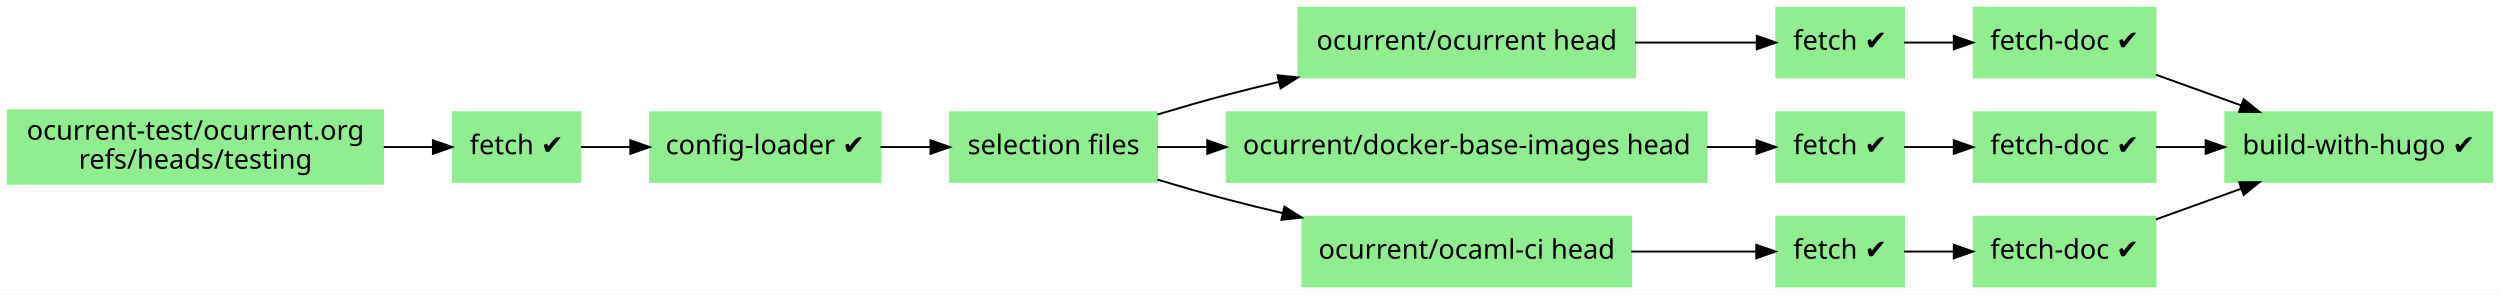
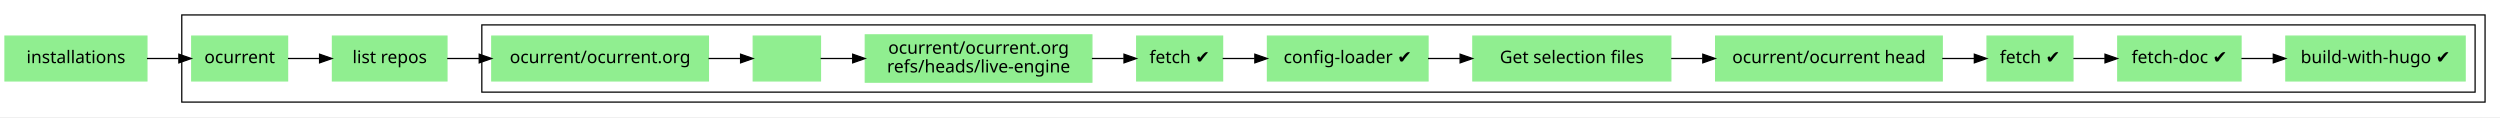
- <svg xmlns="http://www.w3.org/2000/svg" xmlns:xlink="http://www.w3.org/1999/xlink" width="1292pt" height="152pt" viewBox="0.00 0.00 1292.00 152.00">
-   <g id="graph0" class="graph" transform="scale(1 1) rotate(0) translate(4 148)">
-     <polygon fill="white" stroke="transparent" points="-4,4 -4,-148 1288,-148 1288,4 -4,4" />
+ <svg xmlns="http://www.w3.org/2000/svg" xmlns:xlink="http://www.w3.org/1999/xlink" width="2008pt" height="94pt" viewBox="0.00 0.00 2008.00 94.00">
+   <g id="graph0" class="graph" transform="scale(1 1) rotate(0) translate(4 90)">
+     <polygon fill="white" stroke="none" points="-4,4 -4,-90 2004,-90 2004,4 -4,4" />
+     <g id="clust1" class="cluster">
+       <polygon fill="none" stroke="black" points="142,-8 142,-78 1992,-78 1992,-8 142,-8" />
+     </g>
+     <g id="clust2" class="cluster">
+       <polygon fill="none" stroke="black" points="383,-16 383,-70 1984,-70 1984,-16 383,-16" />
+     </g>
    <g id="node1" class="node">
-       <polygon fill="#90ee90" stroke="#90ee90" points="194,-91 0,-91 0,-53 194,-53 194,-91" />
-       <text text-anchor="middle" x="97" y="-75.8" font-family="ui-system,sans-serif" font-size="14.00">ocurrent-test/ocurrent.org</text>
-       <text text-anchor="middle" x="97" y="-60.8" font-family="ui-system,sans-serif" font-size="14.00">refs/heads/testing</text>
+       <polygon fill="#90ee90" stroke="#90ee90" points="114,-61 0,-61 0,-25 114,-25 114,-61" />
+       <text text-anchor="middle" x="57" y="-39.3" font-family="ui-system,sans-serif" font-size="14.00">installations</text>
    </g>
    <g id="node2" class="node">
-       <g id="a_node2">
-         <a xlink:href="/job/2022-07-22/122603-git-fetch-ad6ec4" xlink:title="fetch ✔" target="_top">
-           <polygon fill="#90ee90" stroke="#90ee90" points="296,-90 230,-90 230,-54 296,-54 296,-90" />
-           <text text-anchor="middle" x="263" y="-68.3" font-family="ui-system,sans-serif" font-size="14.00">fetch ✔</text>
+       <polygon fill="#90ee90" stroke="#90ee90" points="227,-61 150,-61 150,-25 227,-25 227,-61" />
+       <text text-anchor="middle" x="188.5" y="-39.3" font-family="ui-system,sans-serif" font-size="14.00">ocurrent</text>
+     </g>
+     <g id="edge12" class="edge">
+       <path fill="none" stroke="black" d="M114.05,-43C122.51,-43 131.17,-43 139.44,-43" />
+       <polygon fill="black" stroke="black" points="139.66,-46.5 149.66,-43 139.66,-39.5 139.66,-46.5" />
+     </g>
+     <g id="node3" class="node">
+       <polygon fill="#90ee90" stroke="#90ee90" points="355,-61 263,-61 263,-25 355,-25 355,-61" />
+       <text text-anchor="middle" x="309" y="-39.3" font-family="ui-system,sans-serif" font-size="14.00">list repos</text>
+     </g>
+     <g id="edge11" class="edge">
+       <path fill="none" stroke="black" d="M227.32,-43C235.31,-43 243.91,-43 252.4,-43" />
+       <polygon fill="black" stroke="black" points="252.67,-46.5 262.67,-43 252.67,-39.5 252.67,-46.5" />
+     </g>
+     <g id="node4" class="node">
+       <polygon fill="#90ee90" stroke="#90ee90" points="565,-61 391,-61 391,-25 565,-25 565,-61" />
+       <text text-anchor="middle" x="478" y="-39.3" font-family="ui-system,sans-serif" font-size="14.00">ocurrent/ocurrent.org</text>
+     </g>
+     <g id="edge10" class="edge">
+       <path fill="none" stroke="black" d="M355.19,-43C363.26,-43 371.94,-43 380.82,-43" />
+       <polygon fill="black" stroke="black" points="380.9,-46.5 390.9,-43 380.9,-39.5 380.9,-46.5" />
+     </g>
+     <g id="node5" class="node">
+       <polygon fill="#90ee90" stroke="#90ee90" points="655,-61 601,-61 601,-25 655,-25 655,-61" />
+     </g>
+     <g id="edge9" class="edge">
+       <path fill="none" stroke="black" d="M565.09,-43C574.01,-43 582.69,-43 590.59,-43" />
+       <polygon fill="black" stroke="black" points="590.83,-46.5 600.83,-43 590.83,-39.5 590.83,-46.5" />
+     </g>
+     <g id="node6" class="node">
+       <polygon fill="#90ee90" stroke="#90ee90" points="873,-62 691,-62 691,-24 873,-24 873,-62" />
+       <text text-anchor="middle" x="782" y="-46.8" font-family="ui-system,sans-serif" font-size="14.00">ocurrent/ocurrent.org</text>
+       <text text-anchor="middle" x="782" y="-31.8" font-family="ui-system,sans-serif" font-size="14.00">refs/heads/live-engine</text>
+     </g>
+     <g id="edge8" class="edge">
+       <path fill="none" stroke="black" d="M655.13,-43C662.67,-43 671.39,-43 680.64,-43" />
+       <polygon fill="black" stroke="black" points="680.87,-46.5 690.87,-43 680.87,-39.5 680.87,-46.5" />
+     </g>
+     <g id="node7" class="node">
+       <g id="a_node7">
+         <a xlink:href="/job/2022-09-14/115556-git-fetch-cbbb22" xlink:title="fetch ✔" target="_top">
+           <polygon fill="#90ee90" stroke="#90ee90" points="978,-61 909,-61 909,-25 978,-25 978,-61" />
+           <text text-anchor="middle" x="943.5" y="-39.3" font-family="ui-system,sans-serif" font-size="14.00">fetch ✔</text>
        </a>
      </g>
    </g>
-     <g id="edge15" class="edge">
-       <path fill="none" stroke="black" d="M194.35,-72C203.17,-72 211.77,-72 219.71,-72" />
-       <polygon fill="black" stroke="black" points="219.73,-75.5 229.73,-72 219.73,-68.5 219.73,-75.5" />
+     <g id="edge7" class="edge">
+       <path fill="none" stroke="black" d="M873,-43C881.85,-43 890.52,-43 898.58,-43" />
+       <polygon fill="black" stroke="black" points="898.78,-46.5 908.78,-43 898.78,-39.5 898.78,-46.5" />
    </g>
-     <g id="node3" class="node">
-       <g id="a_node3">
-         <a xlink:href="/job/2022-07-22/122604-conf-loader-5b2a6d" xlink:title="config-loader ✔" target="_top">
-           <polygon fill="#90ee90" stroke="#90ee90" points="451,-90 332,-90 332,-54 451,-54 451,-90" />
-           <text text-anchor="middle" x="391.5" y="-68.3" font-family="ui-system,sans-serif" font-size="14.00">config-loader ✔</text>
+     <g id="node8" class="node">
+       <g id="a_node8">
+         <a xlink:href="/job/2022-09-14/115600-conf-loader-57db3a" xlink:title="config-loader ✔" target="_top">
+           <polygon fill="#90ee90" stroke="#90ee90" points="1143,-61 1014,-61 1014,-25 1143,-25 1143,-61" />
+           <text text-anchor="middle" x="1078.5" y="-39.3" font-family="ui-system,sans-serif" font-size="14.00">config-loader ✔</text>
        </a>
      </g>
    </g>
-     <g id="edge14" class="edge">
-       <path fill="none" stroke="black" d="M296.25,-72C304.12,-72 312.84,-72 321.71,-72" />
-       <polygon fill="black" stroke="black" points="321.75,-75.5 331.75,-72 321.75,-68.5 321.75,-75.5" />
+     <g id="edge6" class="edge">
+       <path fill="none" stroke="black" d="M978.06,-43C986,-43 994.78,-43 1003.73,-43" />
+       <polygon fill="black" stroke="black" points="1003.89,-46.5 1013.89,-43 1003.88,-39.5 1003.89,-46.5" />
    </g>
-     <g id="node4" class="node">
-       <polygon fill="#90ee90" stroke="#90ee90" points="594,-90 487,-90 487,-54 594,-54 594,-90" />
-       <text text-anchor="middle" x="540.5" y="-68.3" font-family="ui-system,sans-serif" font-size="14.00">selection files</text>
+     <g id="node9" class="node">
+       <polygon fill="#90ee90" stroke="#90ee90" points="1338,-61 1179,-61 1179,-25 1338,-25 1338,-61" />
+       <text text-anchor="middle" x="1258.5" y="-39.3" font-family="ui-system,sans-serif" font-size="14.00">Get selection files</text>
    </g>
-     <g id="edge13" class="edge">
-       <path fill="none" stroke="black" d="M451.02,-72C459.45,-72 468.14,-72 476.65,-72" />
-       <polygon fill="black" stroke="black" points="476.89,-75.5 486.89,-72 476.89,-68.5 476.89,-75.5" />
+     <g id="edge5" class="edge">
+       <path fill="none" stroke="black" d="M1143.01,-43C1151.33,-43 1159.98,-43 1168.63,-43" />
+       <polygon fill="black" stroke="black" points="1168.76,-46.5 1178.76,-43 1168.76,-39.5 1168.76,-46.5" />
    </g>
-     <g id="node5" class="node">
-       <polygon fill="#90ee90" stroke="#90ee90" points="841,-144 667,-144 667,-108 841,-108 841,-144" />
-       <text text-anchor="middle" x="754" y="-122.3" font-family="ui-system,sans-serif" font-size="14.00">ocurrent/ocurrent head</text>
+     <g id="node10" class="node">
+       <polygon fill="#90ee90" stroke="#90ee90" points="1556,-61 1374,-61 1374,-25 1556,-25 1556,-61" />
+       <text text-anchor="middle" x="1465" y="-39.3" font-family="ui-system,sans-serif" font-size="14.00">ocurrent/ocurrent head</text>
    </g>
-     <g id="edge12" class="edge">
-       <path fill="none" stroke="black" d="M594.18,-88.83C605.92,-92.37 618.35,-95.95 630,-99 638.7,-101.28 647.78,-103.52 656.89,-105.68" />
-       <polygon fill="black" stroke="black" points="656.23,-109.12 666.77,-107.99 657.83,-102.31 656.23,-109.12" />
-     </g>
-     <g id="node8" class="node">
-       <polygon fill="#90ee90" stroke="#90ee90" points="878,-90 630,-90 630,-54 878,-54 878,-90" />
-       <text text-anchor="middle" x="754" y="-68.3" font-family="ui-system,sans-serif" font-size="14.00">ocurrent/docker-base-images head</text>
-     </g>
-     <g id="edge9" class="edge">
-       <path fill="none" stroke="black" d="M594.05,-72C602.14,-72 610.79,-72 619.72,-72" />
-       <polygon fill="black" stroke="black" points="619.91,-75.5 629.91,-72 619.91,-68.5 619.91,-75.5" />
+     <g id="edge4" class="edge">
+       <path fill="none" stroke="black" d="M1338.27,-43C1346.51,-43 1354.97,-43 1363.41,-43" />
+       <polygon fill="black" stroke="black" points="1363.68,-46.5 1373.68,-43 1363.68,-39.5 1363.68,-46.5" />
    </g>
    <g id="node11" class="node">
-       <polygon fill="#90ee90" stroke="#90ee90" points="839,-36 669,-36 669,0 839,0 839,-36" />
-       <text text-anchor="middle" x="754" y="-14.3" font-family="ui-system,sans-serif" font-size="14.00">ocurrent/ocaml-ci head</text>
-     </g>
-     <g id="edge6" class="edge">
-       <path fill="none" stroke="black" d="M594.18,-55.17C605.92,-51.63 618.35,-48.05 630,-45 639.36,-42.55 649.16,-40.14 658.96,-37.83" />
-       <polygon fill="black" stroke="black" points="659.81,-41.23 668.76,-35.55 658.22,-34.41 659.81,-41.23" />
-     </g>
-     <g id="node6" class="node">
-       <g id="a_node6">
-         <a xlink:href="/job/2022-07-22/122604-git-fetch-da2dec" xlink:title="fetch ✔" target="_top">
-           <polygon fill="#90ee90" stroke="#90ee90" points="980,-144 914,-144 914,-108 980,-108 980,-144" />
-           <text text-anchor="middle" x="947" y="-122.3" font-family="ui-system,sans-serif" font-size="14.00">fetch ✔</text>
-         </a>
-       </g>
-     </g>
-     <g id="edge11" class="edge">
-       <path fill="none" stroke="black" d="M841,-126C862.79,-126 885.24,-126 903.77,-126" />
-       <polygon fill="black" stroke="black" points="903.9,-129.5 913.9,-126 903.9,-122.5 903.9,-129.5" />
-     </g>
-     <g id="node7" class="node">
-       <g id="a_node7">
-         <a xlink:href="/job/2022-07-22/122605-get-files-contents-211c98" xlink:title="fetch-doc ✔" target="_top">
-           <polygon fill="#90ee90" stroke="#90ee90" points="1110,-144 1016,-144 1016,-108 1110,-108 1110,-144" />
-           <text text-anchor="middle" x="1063" y="-122.3" font-family="ui-system,sans-serif" font-size="14.00">fetch-doc ✔</text>
-         </a>
-       </g>
-     </g>
-     <g id="edge10" class="edge">
-       <path fill="none" stroke="black" d="M980.06,-126C988.01,-126 996.77,-126 1005.51,-126" />
-       <polygon fill="black" stroke="black" points="1005.72,-129.5 1015.72,-126 1005.72,-122.5 1005.72,-129.5" />
-     </g>
-     <g id="node14" class="node">
-       <g id="a_node14">
-         <a xlink:href="/job/2022-07-22/122609-hugo-build-16873a" xlink:title="build-with-hugo ✔" target="_top">
-           <polygon fill="#90ee90" stroke="#90ee90" points="1284,-90 1146,-90 1146,-54 1284,-54 1284,-90" />
-           <text text-anchor="middle" x="1215" y="-68.3" font-family="ui-system,sans-serif" font-size="14.00">build-with-hugo ✔</text>
+       <g id="a_node11">
+         <a xlink:href="/job/2022-09-14/115600-git-fetch-e09f6b" xlink:title="fetch ✔" target="_top">
+           <polygon fill="#90ee90" stroke="#90ee90" points="1661,-61 1592,-61 1592,-25 1661,-25 1661,-61" />
+           <text text-anchor="middle" x="1626.5" y="-39.3" font-family="ui-system,sans-serif" font-size="14.00">fetch ✔</text>
        </a>
      </g>
    </g>
    <g id="edge3" class="edge">
-       <path fill="none" stroke="black" d="M1110.23,-109.36C1124.14,-104.35 1139.61,-98.78 1154.26,-93.51" />
-       <polygon fill="black" stroke="black" points="1155.53,-96.77 1163.75,-90.09 1153.16,-90.18 1155.53,-96.77" />
+       <path fill="none" stroke="black" d="M1556,-43C1564.85,-43 1573.52,-43 1581.58,-43" />
+       <polygon fill="black" stroke="black" points="1581.78,-46.5 1591.78,-43 1581.78,-39.5 1581.78,-46.5" />
    </g>
-     <g id="node9" class="node">
-       <g id="a_node9">
-         <a xlink:href="/job/2022-07-22/122604-git-fetch-1837f0" xlink:title="fetch ✔" target="_top">
-           <polygon fill="#90ee90" stroke="#90ee90" points="980,-90 914,-90 914,-54 980,-54 980,-90" />
-           <text text-anchor="middle" x="947" y="-68.3" font-family="ui-system,sans-serif" font-size="14.00">fetch ✔</text>
+     <g id="node12" class="node">
+       <g id="a_node12">
+         <a xlink:href="/job/2022-09-28/115602-get-files-contents-5e4a8f" xlink:title="fetch-doc ✔" target="_top">
+           <polygon fill="#90ee90" stroke="#90ee90" points="1796,-61 1697,-61 1697,-25 1796,-25 1796,-61" />
+           <text text-anchor="middle" x="1746.5" y="-39.3" font-family="ui-system,sans-serif" font-size="14.00">fetch-doc ✔</text>
        </a>
      </g>
    </g>
-     <g id="edge8" class="edge">
-       <path fill="none" stroke="black" d="M878.12,-72C887.16,-72 895.83,-72 903.78,-72" />
-       <polygon fill="black" stroke="black" points="903.78,-75.5 913.78,-72 903.78,-68.5 903.78,-75.5" />
+     <g id="edge2" class="edge">
+       <path fill="none" stroke="black" d="M1661.31,-43C1669.24,-43 1677.92,-43 1686.6,-43" />
+       <polygon fill="black" stroke="black" points="1686.73,-46.5 1696.73,-43 1686.73,-39.5 1686.73,-46.5" />
    </g>
-     <g id="node10" class="node">
-       <g id="a_node10">
-         <a xlink:href="/job/2022-07-22/122609-get-files-contents-1295ab" xlink:title="fetch-doc ✔" target="_top">
-           <polygon fill="#90ee90" stroke="#90ee90" points="1110,-90 1016,-90 1016,-54 1110,-54 1110,-90" />
-           <text text-anchor="middle" x="1063" y="-68.3" font-family="ui-system,sans-serif" font-size="14.00">fetch-doc ✔</text>
+     <g id="node13" class="node">
+       <g id="a_node13">
+         <a xlink:href="/job/2022-09-14/115602-hugo-build-dee4fd" xlink:title="build-with-hugo ✔" target="_top">
+           <polygon fill="#90ee90" stroke="#90ee90" points="1976,-61 1832,-61 1832,-25 1976,-25 1976,-61" />
+           <text text-anchor="middle" x="1904" y="-39.3" font-family="ui-system,sans-serif" font-size="14.00">build-with-hugo ✔</text>
        </a>
      </g>
    </g>
-     <g id="edge7" class="edge">
-       <path fill="none" stroke="black" d="M980.06,-72C988.01,-72 996.77,-72 1005.51,-72" />
-       <polygon fill="black" stroke="black" points="1005.72,-75.5 1015.72,-72 1005.72,-68.5 1005.72,-75.5" />
-     </g>
-     <g id="edge2" class="edge">
-       <path fill="none" stroke="black" d="M1110.23,-72C1118.33,-72 1126.97,-72 1135.66,-72" />
-       <polygon fill="black" stroke="black" points="1135.87,-75.5 1145.87,-72 1135.87,-68.5 1135.87,-75.5" />
-     </g>
-     <g id="node12" class="node">
-       <g id="a_node12">
-         <a xlink:href="/job/2022-07-22/122604-git-fetch-d16474" xlink:title="fetch ✔" target="_top">
-           <polygon fill="#90ee90" stroke="#90ee90" points="980,-36 914,-36 914,0 980,0 980,-36" />
-           <text text-anchor="middle" x="947" y="-14.3" font-family="ui-system,sans-serif" font-size="14.00">fetch ✔</text>
-         </a>
-       </g>
-     </g>
-     <g id="edge5" class="edge">
-       <path fill="none" stroke="black" d="M839.05,-18C861.35,-18 884.49,-18 903.51,-18" />
-       <polygon fill="black" stroke="black" points="903.63,-21.5 913.63,-18 903.63,-14.5 903.63,-21.5" />
-     </g>
-     <g id="node13" class="node">
-       <g id="a_node13">
-         <a xlink:href="/job/2022-07-22/122609-get-files-contents-004129" xlink:title="fetch-doc ✔" target="_top">
-           <polygon fill="#90ee90" stroke="#90ee90" points="1110,-36 1016,-36 1016,0 1110,0 1110,-36" />
-           <text text-anchor="middle" x="1063" y="-14.3" font-family="ui-system,sans-serif" font-size="14.00">fetch-doc ✔</text>
-         </a>
-       </g>
-     </g>
-     <g id="edge4" class="edge">
-       <path fill="none" stroke="black" d="M980.06,-18C988.01,-18 996.77,-18 1005.51,-18" />
-       <polygon fill="black" stroke="black" points="1005.72,-21.5 1015.72,-18 1005.72,-14.5 1005.72,-21.5" />
-     </g>
    <g id="edge1" class="edge">
-       <path fill="none" stroke="black" d="M1110.23,-34.64C1124.14,-39.65 1139.61,-45.22 1154.26,-50.49" />
-       <polygon fill="black" stroke="black" points="1153.16,-53.82 1163.75,-53.91 1155.53,-47.23 1153.16,-53.82" />
+       <path fill="none" stroke="black" d="M1796.27,-43C1804.4,-43 1813.03,-43 1821.71,-43" />
+       <polygon fill="black" stroke="black" points="1821.9,-46.5 1831.9,-43 1821.9,-39.5 1821.9,-46.5" />
    </g>
  </g>
</svg>
